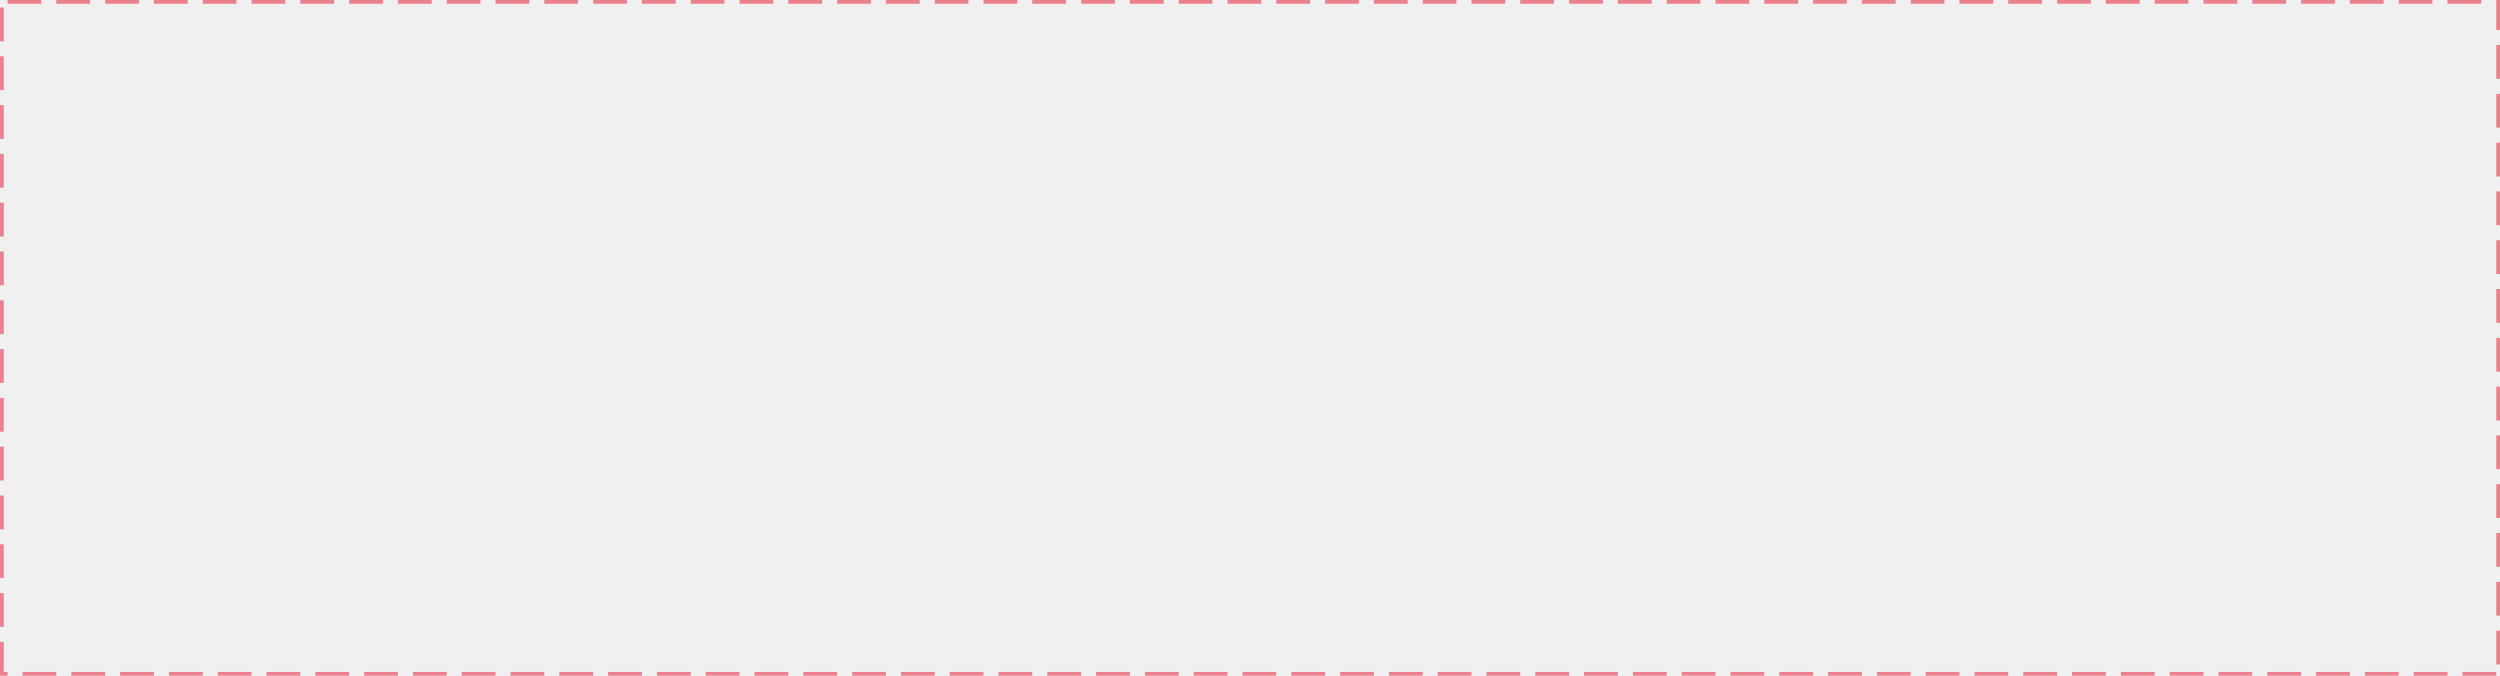
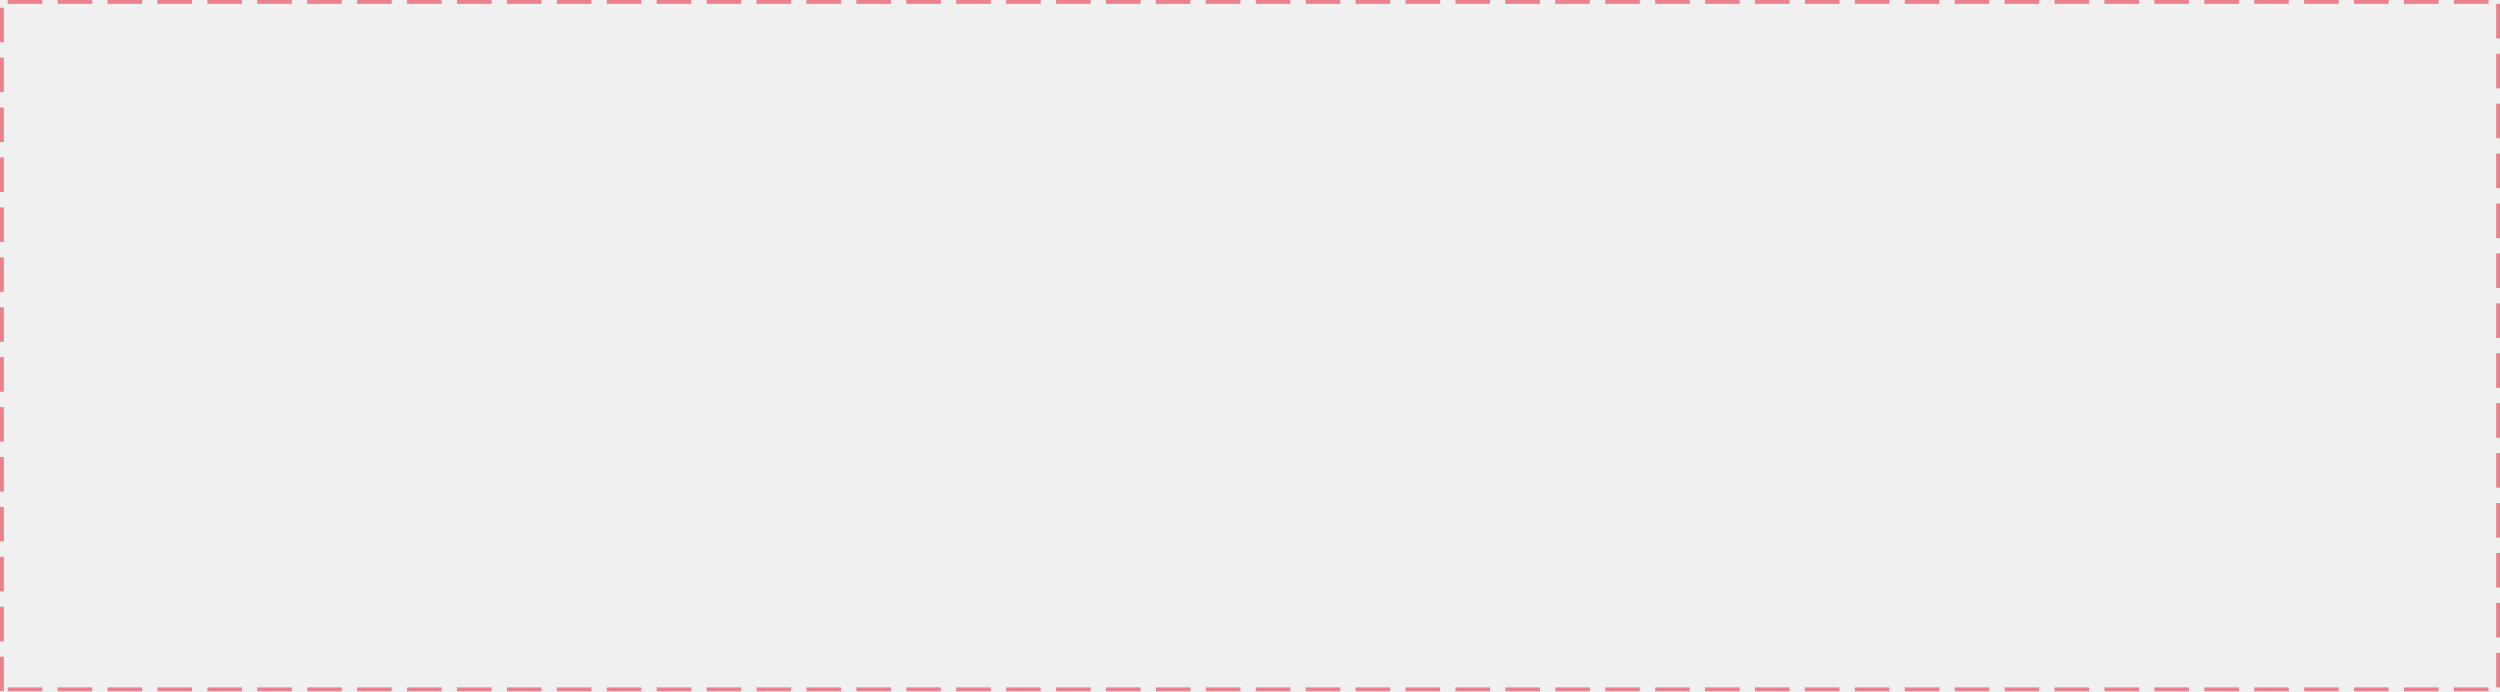
- <svg xmlns="http://www.w3.org/2000/svg" version="1.1" width="666px" height="180px">
+ <svg xmlns="http://www.w3.org/2000/svg" version="1.1" width="651px" height="180px">
  <defs>
    <pattern id="BGPattern" patternUnits="userSpaceOnUse" alignment="0 0" imageRepeat="None" />
    <mask fill="white" id="Clip14">
-       <path d="M 0 180  L 0 0  L 666 0  L 666 180  L 0 180  Z " fill-rule="evenodd" />
+       <path d="M 0 180  L 0 0  L 651 0  L 651 180  L 0 180  Z " fill-rule="evenodd" />
    </mask>
  </defs>
-   <g transform="matrix(1 0 0 1 -120 -357 )">
-     <path d="M 0 180  L 0 0  L 666 0  L 666 180  L 0 180  Z " fill-rule="nonzero" fill="rgba(255, 255, 255, 0)" stroke="none" transform="matrix(1 0 0 1 120 357 )" class="fill" />
-     <path d="M 0 180  L 0 0  L 666 0  L 666 180  L 0 180  Z " stroke-width="2" stroke-dasharray="9,4" stroke="rgba(236, 128, 141, 1)" fill="none" transform="matrix(1 0 0 1 120 357 )" class="stroke" mask="url(#Clip14)" />
+   <g transform="matrix(1 0 0 1 -341 -357 )">
+     <path d="M 0 180  L 0 0  L 651 0  L 651 180  L 0 180  Z " fill-rule="nonzero" fill="rgba(255, 255, 255, 0)" stroke="none" transform="matrix(1 0 0 1 341 357 )" class="fill" />
+     <path d="M 0 180  L 0 0  L 651 0  L 651 180  L 0 180  Z " stroke-width="2" stroke-dasharray="9,4" stroke="rgba(236, 128, 141, 1)" fill="none" transform="matrix(1 0 0 1 341 357 )" class="stroke" mask="url(#Clip14)" />
  </g>
</svg>
